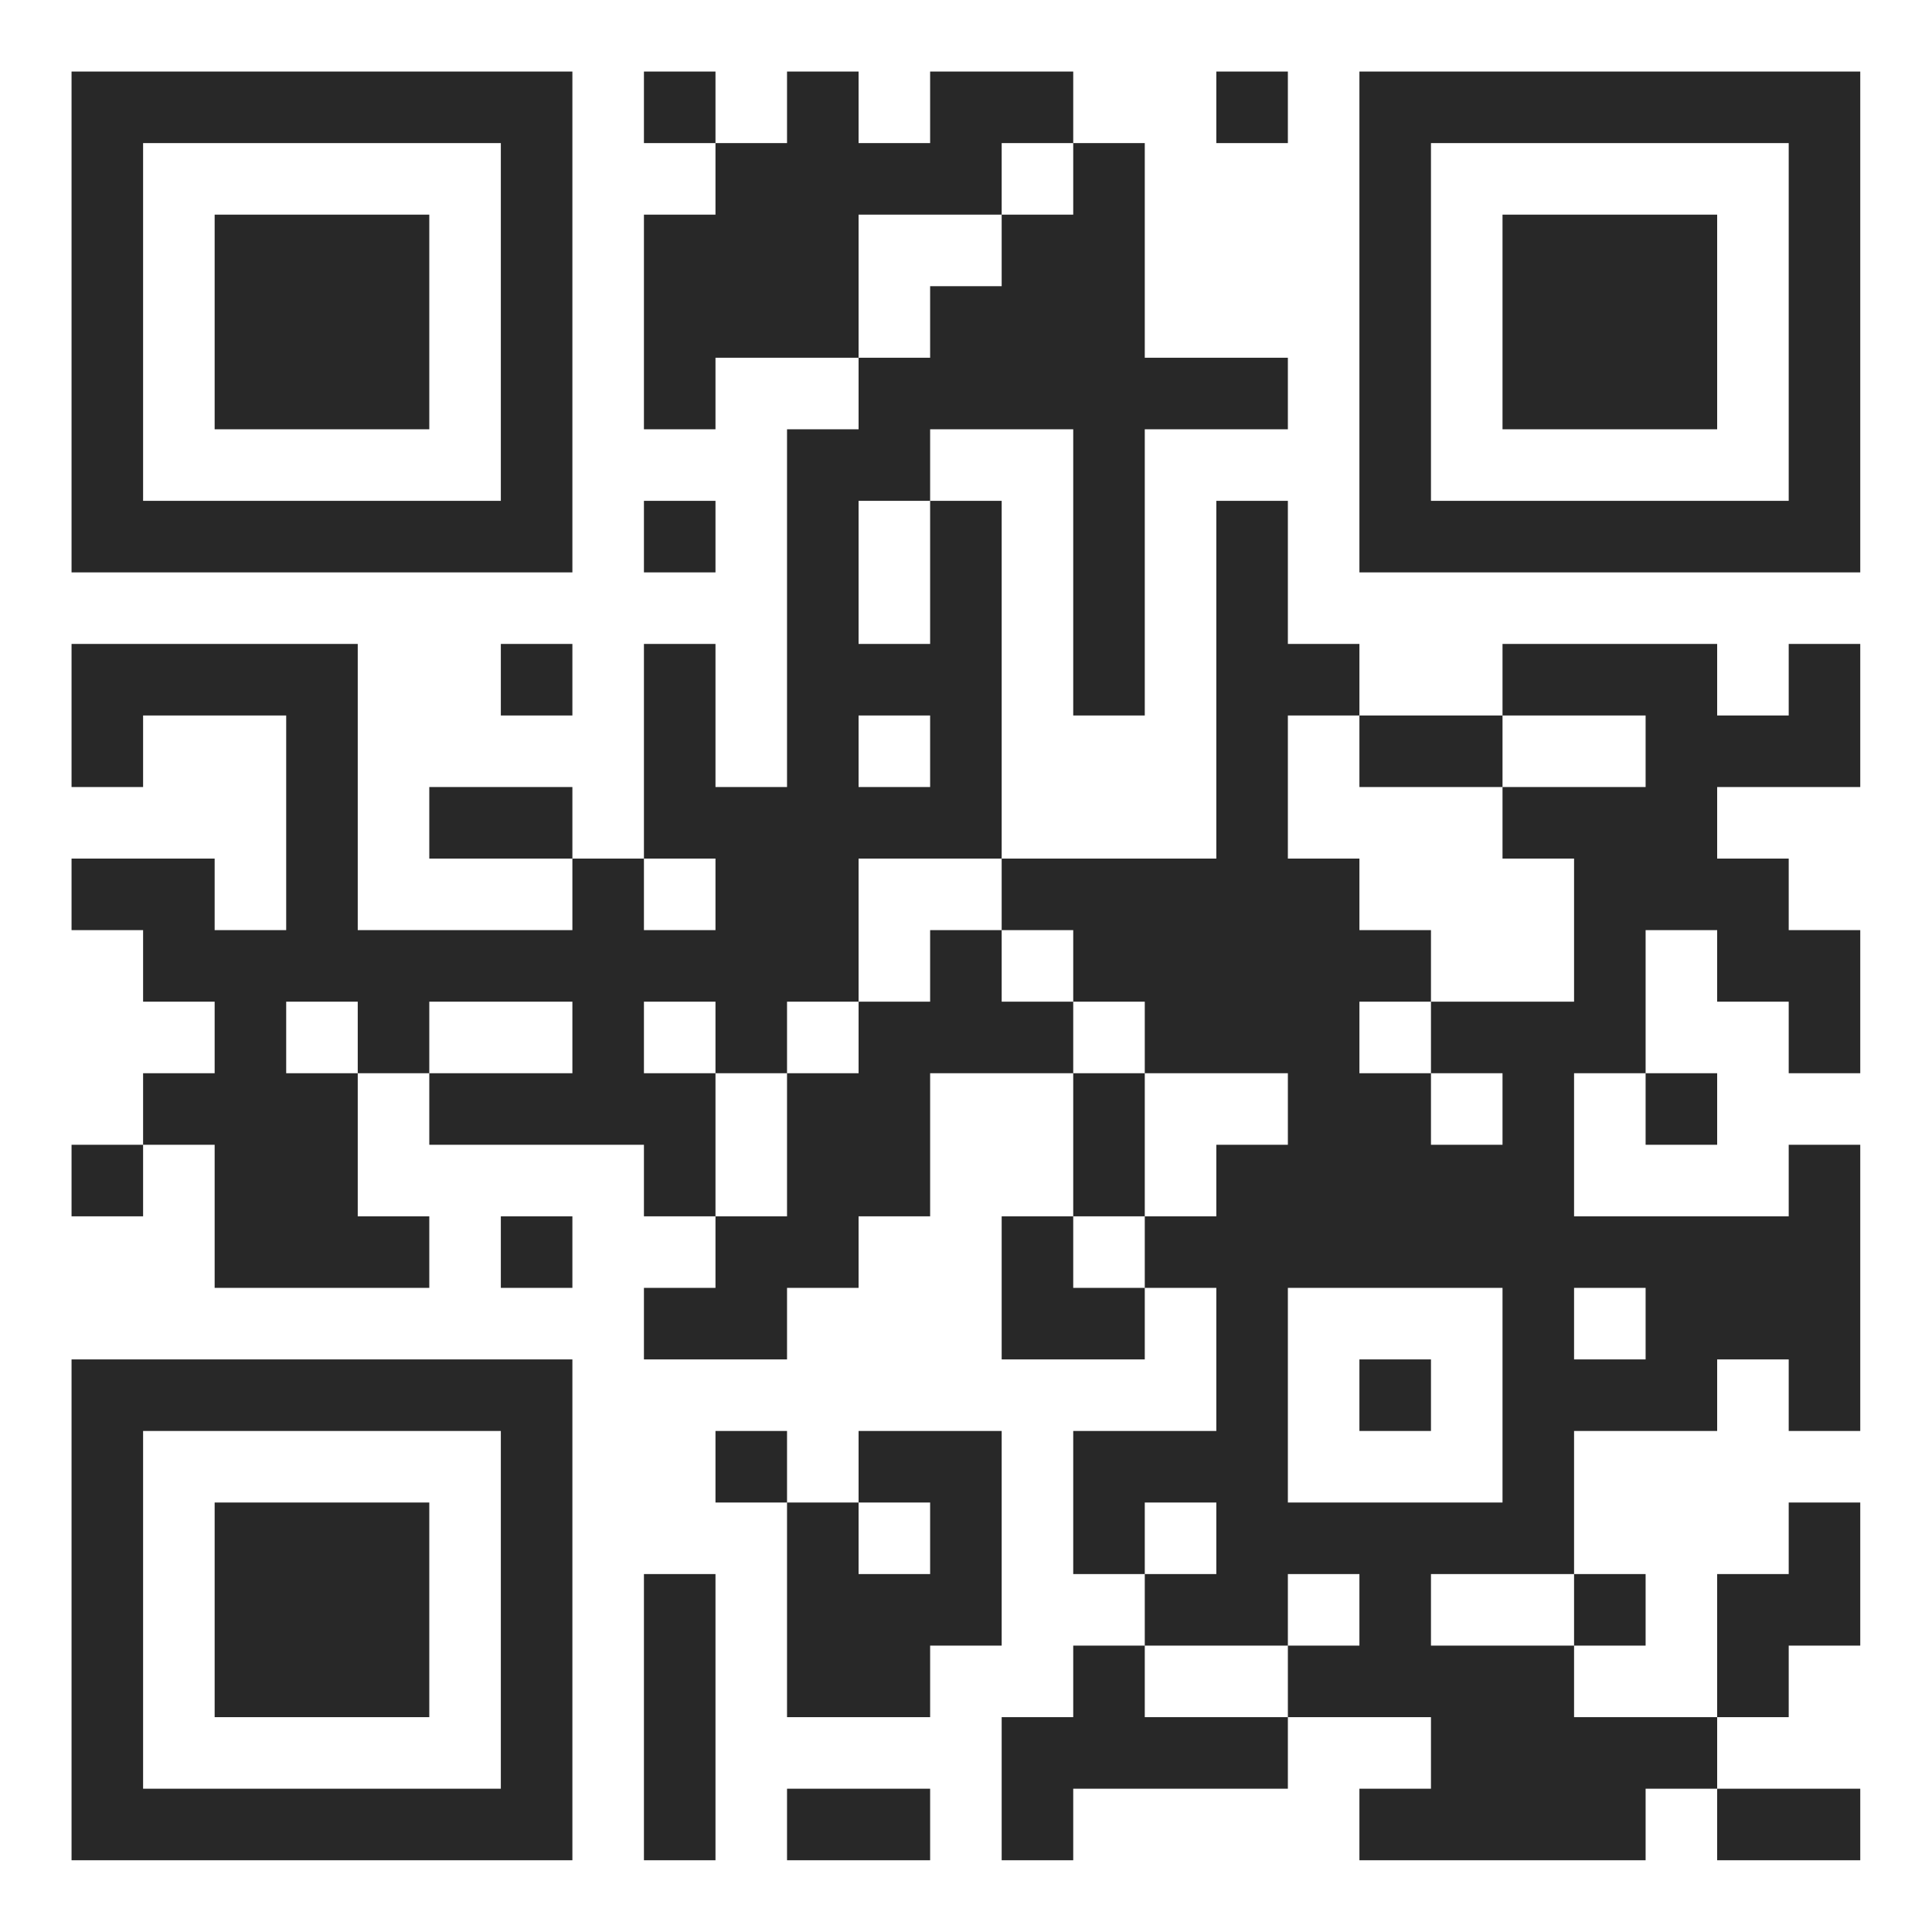
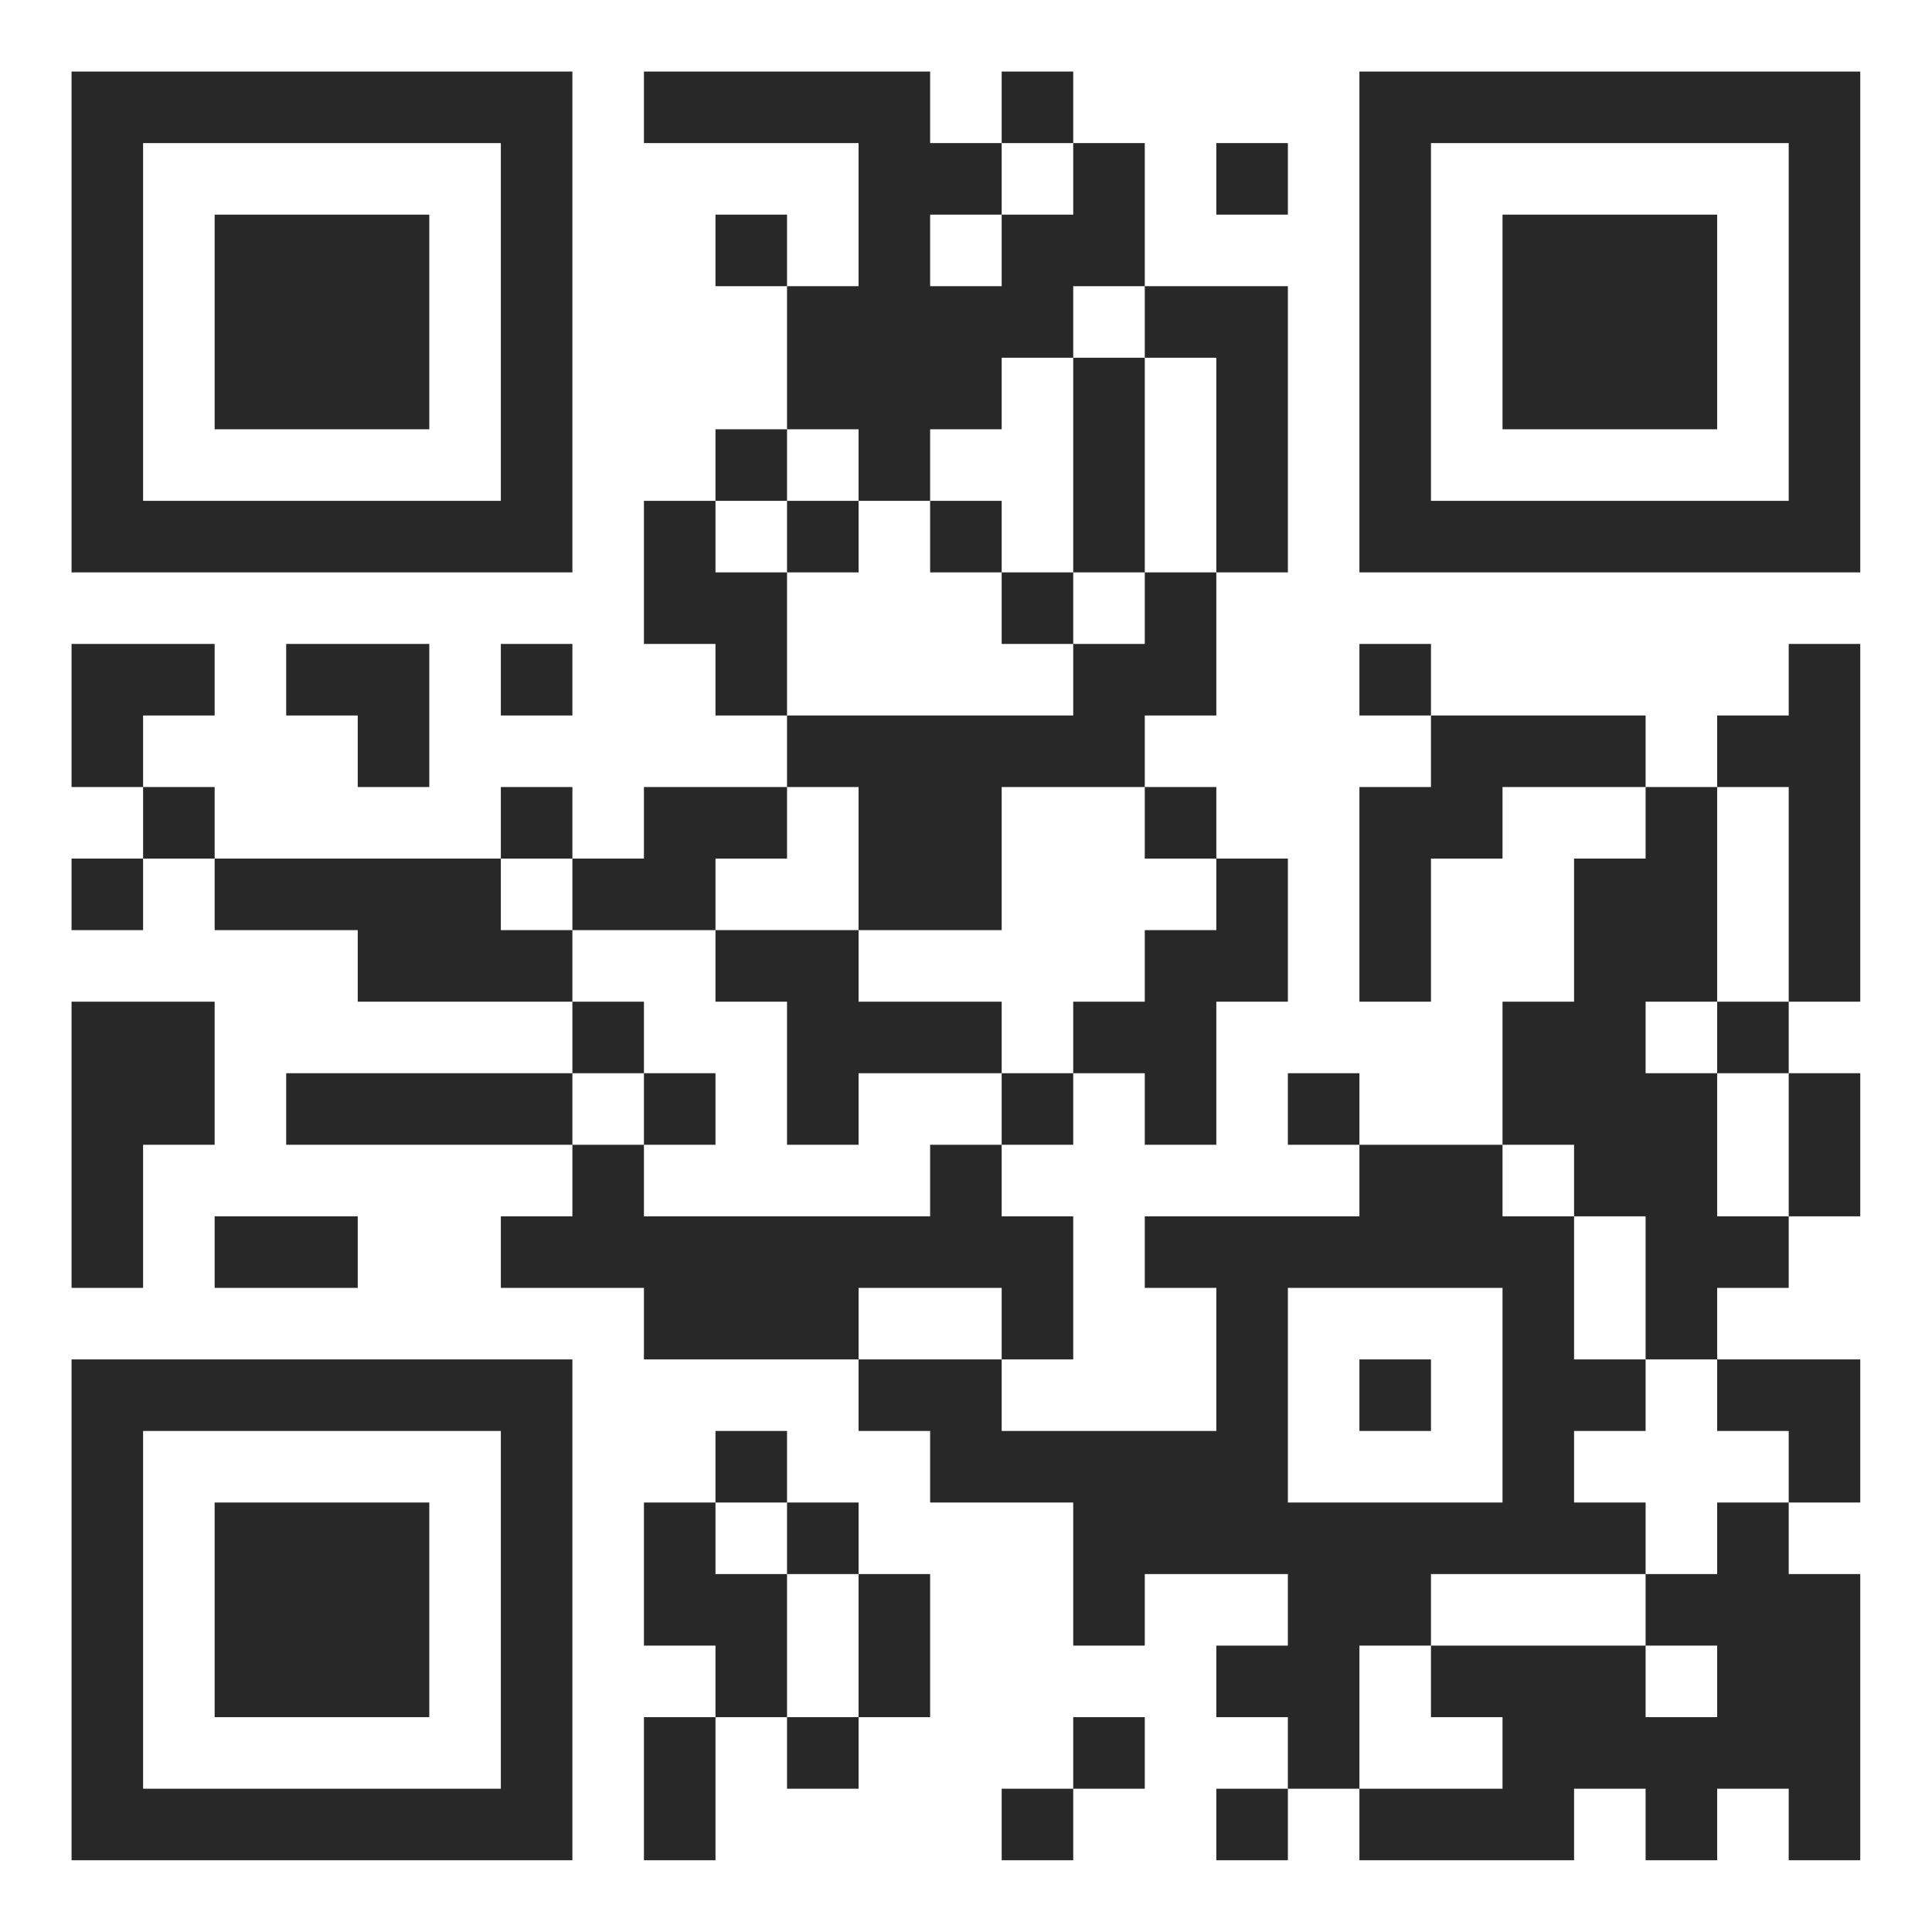
<svg xmlns="http://www.w3.org/2000/svg" version="1.1" width="90" height="90" viewBox="0 0 90 90">
  <rect x="0" y="0" width="90" height="90" fill="#ffffff" />
  <g transform="scale(3.333)">
    <g transform="translate(1,1)">
-       <path fill-rule="evenodd" d="M8 0L8 1L9 1L9 2L8 2L8 5L9 5L9 4L11 4L11 5L10 5L10 10L9 10L9 8L8 8L8 11L7 11L7 10L5 10L5 11L7 11L7 12L4 12L4 8L0 8L0 10L1 10L1 9L3 9L3 12L2 12L2 11L0 11L0 12L1 12L1 13L2 13L2 14L1 14L1 15L0 15L0 16L1 16L1 15L2 15L2 17L5 17L5 16L4 16L4 14L5 14L5 15L8 15L8 16L9 16L9 17L8 17L8 18L10 18L10 17L11 17L11 16L12 16L12 14L14 14L14 16L13 16L13 18L15 18L15 17L16 17L16 19L14 19L14 21L15 21L15 22L14 22L14 23L13 23L13 25L14 25L14 24L17 24L17 23L19 23L19 24L18 24L18 25L22 25L22 24L23 24L23 25L25 25L25 24L23 24L23 23L24 23L24 22L25 22L25 20L24 20L24 21L23 21L23 23L21 23L21 22L22 22L22 21L21 21L21 19L23 19L23 18L24 18L24 19L25 19L25 15L24 15L24 16L21 16L21 14L22 14L22 15L23 15L23 14L22 14L22 12L23 12L23 13L24 13L24 14L25 14L25 12L24 12L24 11L23 11L23 10L25 10L25 8L24 8L24 9L23 9L23 8L20 8L20 9L18 9L18 8L17 8L17 6L16 6L16 11L13 11L13 6L12 6L12 5L14 5L14 9L15 9L15 5L17 5L17 4L15 4L15 1L14 1L14 0L12 0L12 1L11 1L11 0L10 0L10 1L9 1L9 0ZM16 0L16 1L17 1L17 0ZM13 1L13 2L11 2L11 4L12 4L12 3L13 3L13 2L14 2L14 1ZM8 6L8 7L9 7L9 6ZM11 6L11 8L12 8L12 6ZM6 8L6 9L7 9L7 8ZM11 9L11 10L12 10L12 9ZM17 9L17 11L18 11L18 12L19 12L19 13L18 13L18 14L19 14L19 15L20 15L20 14L19 14L19 13L21 13L21 11L20 11L20 10L22 10L22 9L20 9L20 10L18 10L18 9ZM8 11L8 12L9 12L9 11ZM11 11L11 13L10 13L10 14L9 14L9 13L8 13L8 14L9 14L9 16L10 16L10 14L11 14L11 13L12 13L12 12L13 12L13 13L14 13L14 14L15 14L15 16L14 16L14 17L15 17L15 16L16 16L16 15L17 15L17 14L15 14L15 13L14 13L14 12L13 12L13 11ZM3 13L3 14L4 14L4 13ZM5 13L5 14L7 14L7 13ZM6 16L6 17L7 17L7 16ZM17 17L17 20L20 20L20 17ZM21 17L21 18L22 18L22 17ZM18 18L18 19L19 19L19 18ZM9 19L9 20L10 20L10 23L12 23L12 22L13 22L13 19L11 19L11 20L10 20L10 19ZM11 20L11 21L12 21L12 20ZM15 20L15 21L16 21L16 20ZM8 21L8 25L9 25L9 21ZM17 21L17 22L15 22L15 23L17 23L17 22L18 22L18 21ZM19 21L19 22L21 22L21 21ZM10 24L10 25L12 25L12 24ZM0 0L0 7L7 7L7 0ZM1 1L1 6L6 6L6 1ZM2 2L2 5L5 5L5 2ZM18 0L18 7L25 7L25 0ZM19 1L19 6L24 6L24 1ZM20 2L20 5L23 5L23 2ZM0 18L0 25L7 25L7 18ZM1 19L1 24L6 24L6 19ZM2 20L2 23L5 23L5 20Z" fill="#282828" />
+       <path fill-rule="evenodd" d="M8 0L8 1L11 1L11 3L10 3L10 2L9 2L9 3L10 3L10 5L9 5L9 6L8 6L8 8L9 8L9 9L10 9L10 10L8 10L8 11L7 11L7 10L6 10L6 11L2 11L2 10L1 10L1 9L2 9L2 8L0 8L0 10L1 10L1 11L0 11L0 12L1 12L1 11L2 11L2 12L4 12L4 13L7 13L7 14L3 14L3 15L7 15L7 16L6 16L6 17L8 17L8 18L11 18L11 19L12 19L12 20L14 20L14 22L15 22L15 21L17 21L17 22L16 22L16 23L17 23L17 24L16 24L16 25L17 25L17 24L18 24L18 25L21 25L21 24L22 24L22 25L23 25L23 24L24 24L24 25L25 25L25 21L24 21L24 20L25 20L25 18L23 18L23 17L24 17L24 16L25 16L25 14L24 14L24 13L25 13L25 8L24 8L24 9L23 9L23 10L22 10L22 9L19 9L19 8L18 8L18 9L19 9L19 10L18 10L18 13L19 13L19 11L20 11L20 10L22 10L22 11L21 11L21 13L20 13L20 15L18 15L18 14L17 14L17 15L18 15L18 16L15 16L15 17L16 17L16 19L13 19L13 18L14 18L14 16L13 16L13 15L14 15L14 14L15 14L15 15L16 15L16 13L17 13L17 11L16 11L16 10L15 10L15 9L16 9L16 7L17 7L17 3L15 3L15 1L14 1L14 0L13 0L13 1L12 1L12 0ZM13 1L13 2L12 2L12 3L13 3L13 2L14 2L14 1ZM16 1L16 2L17 2L17 1ZM14 3L14 4L13 4L13 5L12 5L12 6L11 6L11 5L10 5L10 6L9 6L9 7L10 7L10 9L14 9L14 8L15 8L15 7L16 7L16 4L15 4L15 3ZM14 4L14 7L13 7L13 6L12 6L12 7L13 7L13 8L14 8L14 7L15 7L15 4ZM10 6L10 7L11 7L11 6ZM3 8L3 9L4 9L4 10L5 10L5 8ZM6 8L6 9L7 9L7 8ZM10 10L10 11L9 11L9 12L7 12L7 11L6 11L6 12L7 12L7 13L8 13L8 14L7 14L7 15L8 15L8 16L12 16L12 15L13 15L13 14L14 14L14 13L15 13L15 12L16 12L16 11L15 11L15 10L13 10L13 12L11 12L11 10ZM23 10L23 13L22 13L22 14L23 14L23 16L24 16L24 14L23 14L23 13L24 13L24 10ZM9 12L9 13L10 13L10 15L11 15L11 14L13 14L13 13L11 13L11 12ZM0 13L0 17L1 17L1 15L2 15L2 13ZM8 14L8 15L9 15L9 14ZM20 15L20 16L21 16L21 18L22 18L22 19L21 19L21 20L22 20L22 21L19 21L19 22L18 22L18 24L20 24L20 23L19 23L19 22L22 22L22 23L23 23L23 22L22 22L22 21L23 21L23 20L24 20L24 19L23 19L23 18L22 18L22 16L21 16L21 15ZM2 16L2 17L4 17L4 16ZM11 17L11 18L13 18L13 17ZM17 17L17 20L20 20L20 17ZM18 18L18 19L19 19L19 18ZM9 19L9 20L8 20L8 22L9 22L9 23L8 23L8 25L9 25L9 23L10 23L10 24L11 24L11 23L12 23L12 21L11 21L11 20L10 20L10 19ZM9 20L9 21L10 21L10 23L11 23L11 21L10 21L10 20ZM14 23L14 24L13 24L13 25L14 25L14 24L15 24L15 23ZM0 0L0 7L7 7L7 0ZM1 1L1 6L6 6L6 1ZM2 2L2 5L5 5L5 2ZM18 0L18 7L25 7L25 0ZM19 1L19 6L24 6L24 1ZM20 2L20 5L23 5L23 2ZM0 18L0 25L7 25L7 18ZM1 19L1 24L6 24L6 19ZM2 20L2 23L5 23L5 20Z" fill="#282828" />
    </g>
  </g>
</svg>
